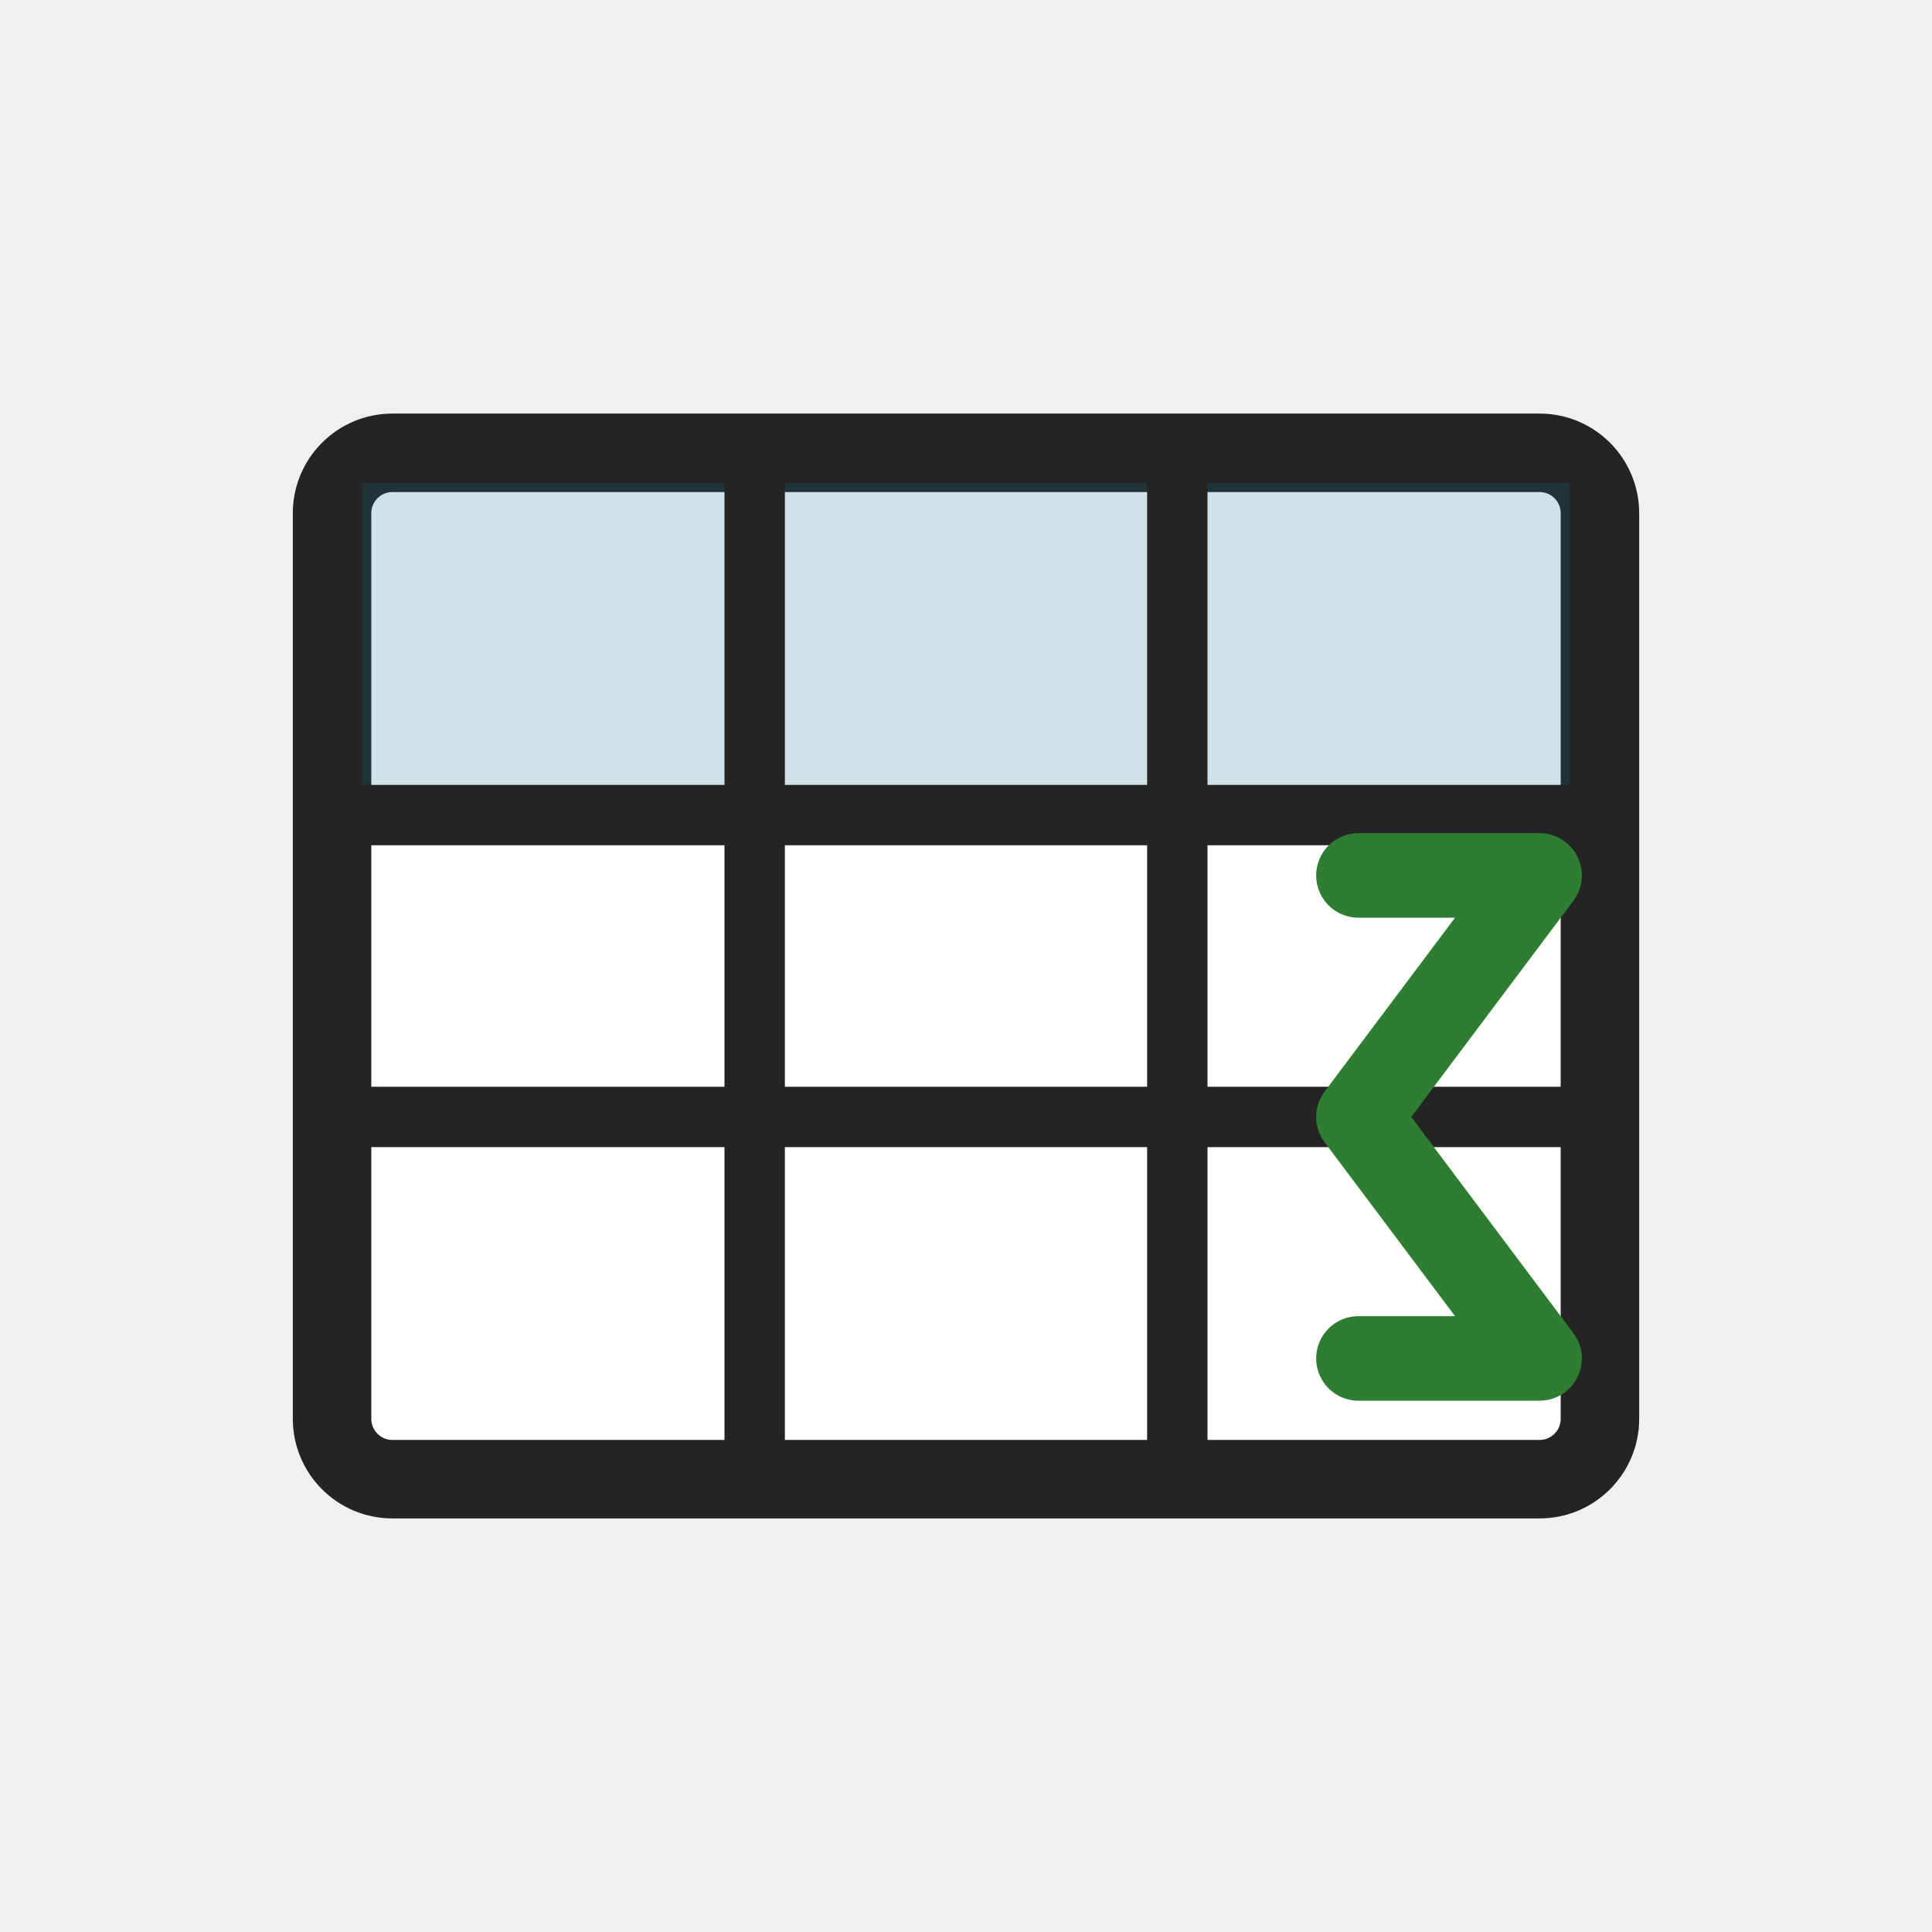
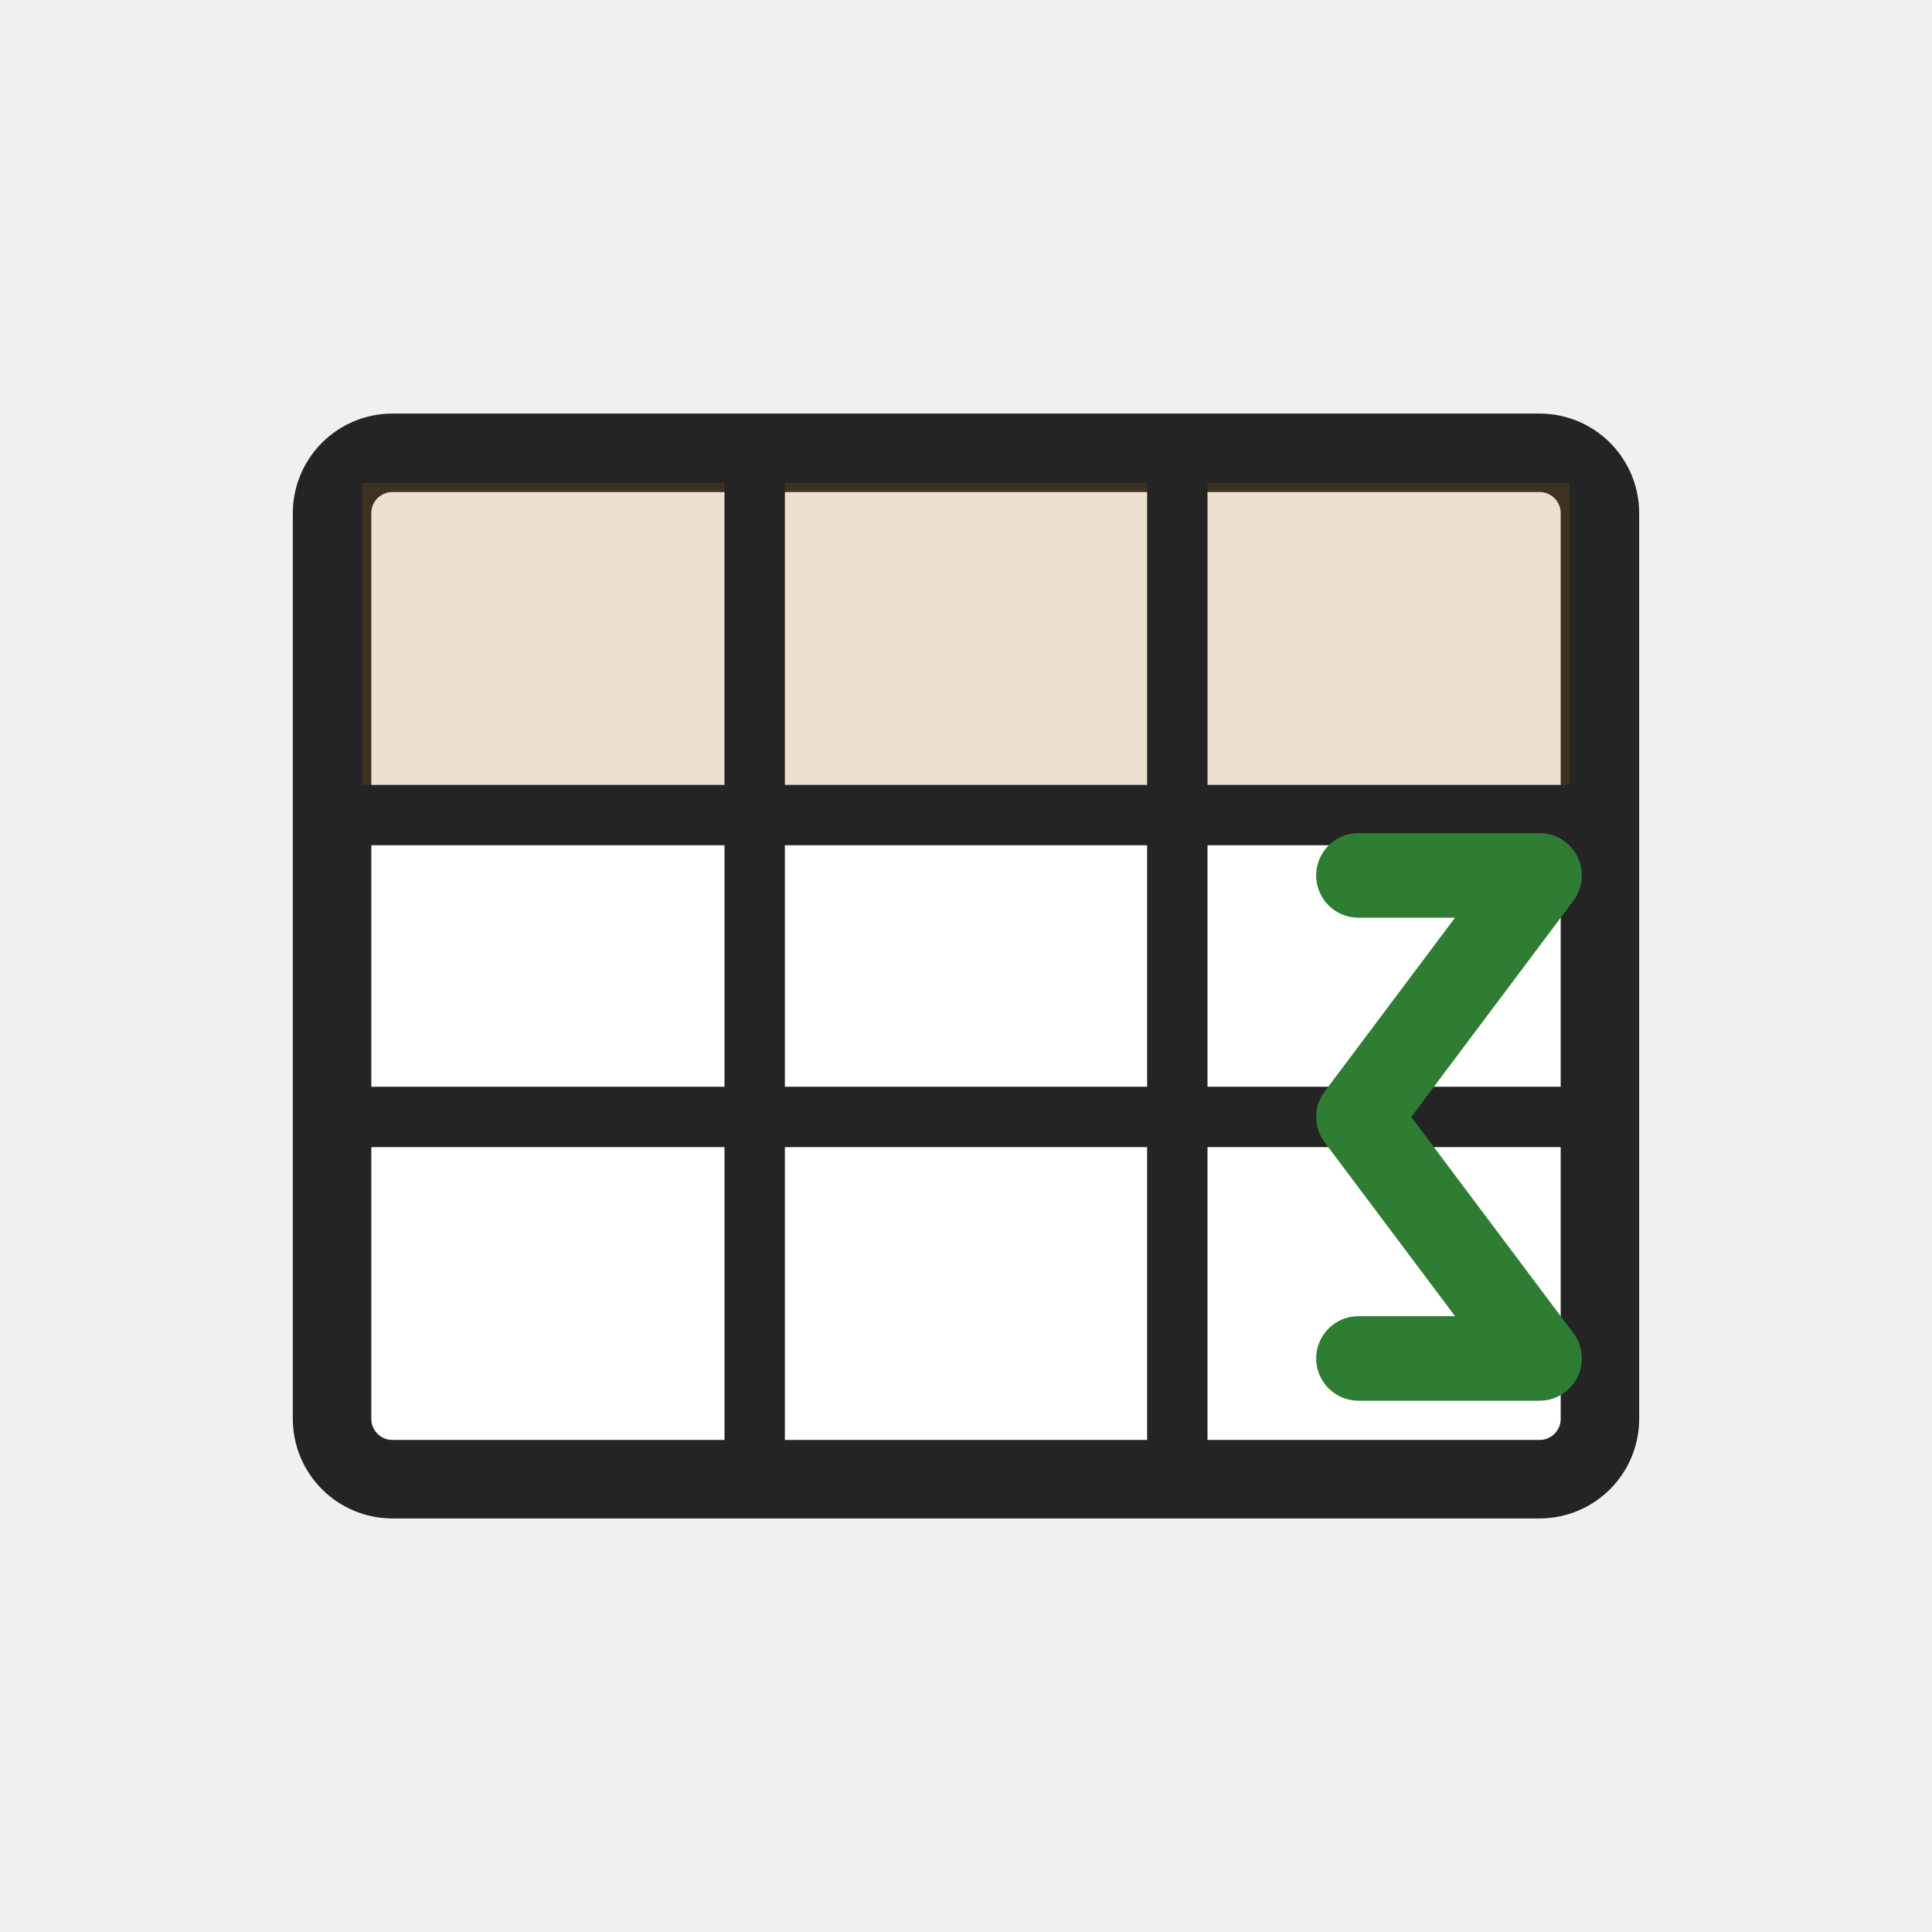
<svg xmlns="http://www.w3.org/2000/svg" width="32" height="32" viewBox="0 0 32 32" role="img" aria-label="Table Formula">
  <rect width="32" height="32" fill="none" />
  <rect x="5.5" y="7.5" width="21" height="17" rx="1" fill="#ffffff" stroke="#242424" stroke-width="1.3" />
-   <rect x="6" y="8" width="20" height="5" fill="#0F6D8C" opacity="0.2" />
+   <rect x="6" y="8" width="20" height="5" fill="#A26714" opacity="0.2" />
  <path d="M5.5 13.5H26.5M5.5 18.5H26.5M12.5 7.5V24.5M19.5 7.5V24.5" fill="none" stroke="#242424" stroke-width="1" />
  <path d="M22.5 14.5H25.5L22.5 18.5L25.5 22.5H22.5" fill="none" stroke="#2E7D32" stroke-width="1.4" stroke-linejoin="round" stroke-linecap="round" />
</svg>
